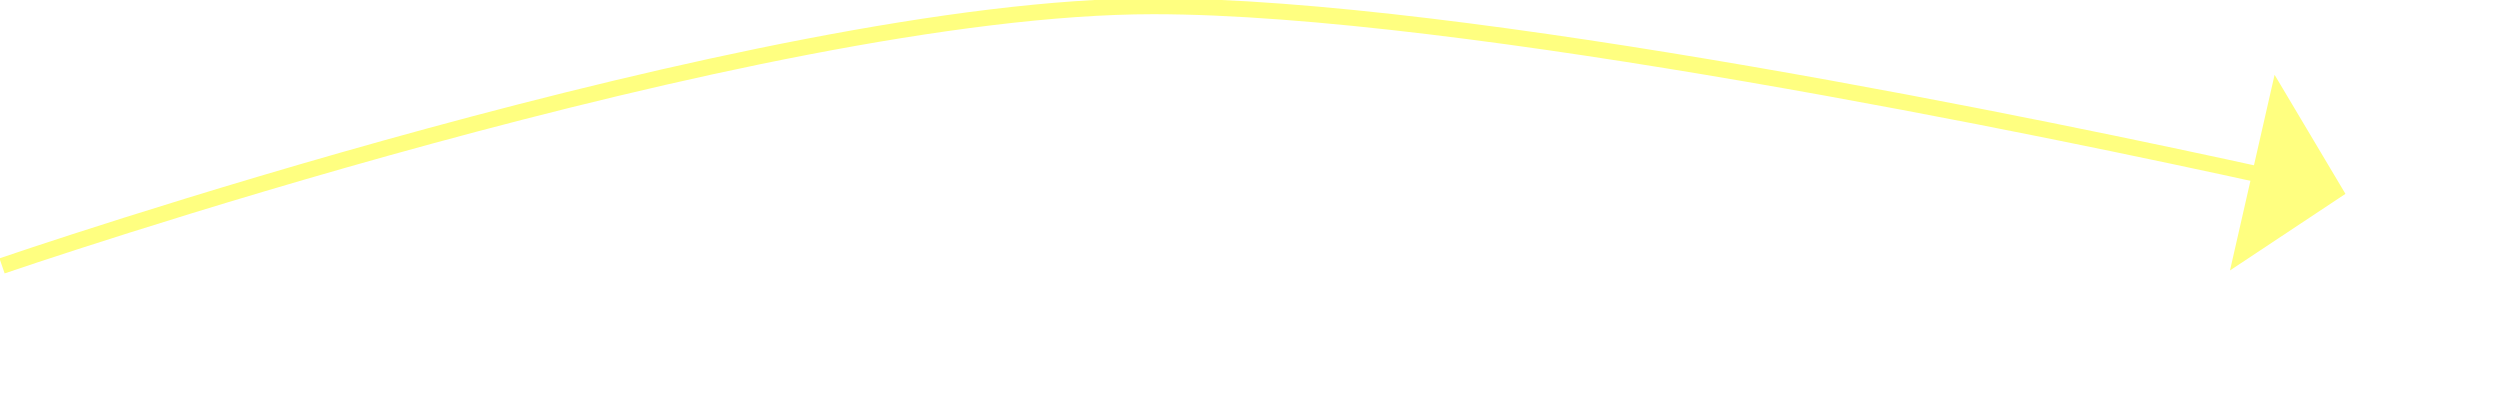
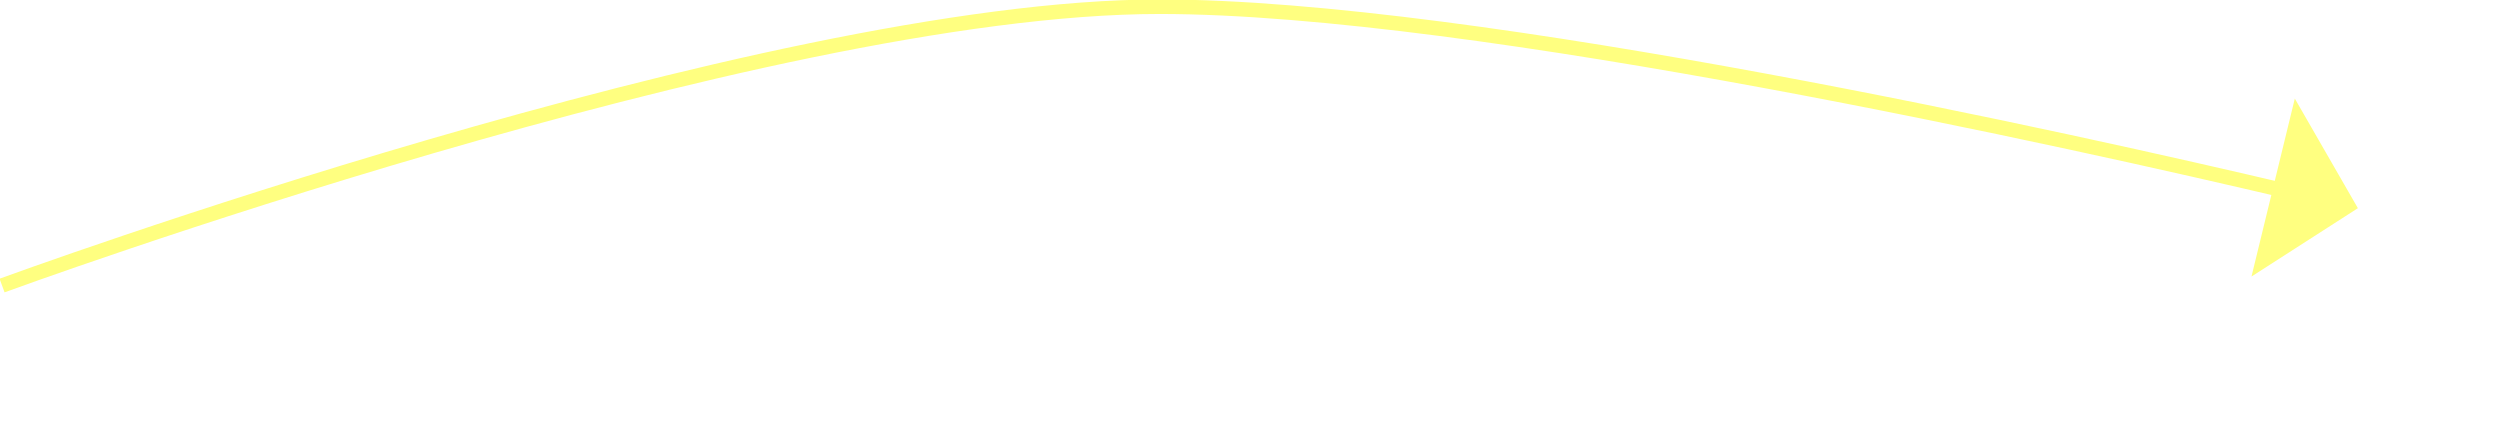
- <svg xmlns="http://www.w3.org/2000/svg" version="1.1" width="157px" height="26px">
-   <g transform="matrix(1 0 0 1 -919 -2155 )">
-     <path d="M 142.415 11.081  C 129.119 8.159  91.941 0.392  72.434 0.392  C 47.628 0.392  0.129 16.697  0.129 16.697  " stroke-width="1" stroke="#ffff80" fill="none" transform="matrix(1 0 0 1 919 2155 )" />
-     <path d="M 140.044 16.983  L 147.294 12.174  L 142.844 4.699  L 140.044 16.983  Z " fill-rule="nonzero" fill="#ffff80" stroke="none" transform="matrix(1 0 0 1 919 2155 )" />
+ <svg xmlns="http://www.w3.org/2000/svg" version="1.1" width="172px" height="29px">
+   <g transform="matrix(1 0 0 1 -938 -2025 )">
+     <path d="M 157.36 13.156  C 143.182 9.817  101.515 0.462  79.776 0.462  C 52.455 0.462  0.142 19.644  0.142 19.644  " stroke-width="1" stroke="#ffff80" fill="none" transform="matrix(1 0 0 1 938 2025 )" />
+     <path d="M 154.902 19.025  L 162.222 14.323  L 157.883 6.782  L 154.902 19.025  Z " fill-rule="nonzero" fill="#ffff80" stroke="none" transform="matrix(1 0 0 1 938 2025 )" />
  </g>
</svg>
